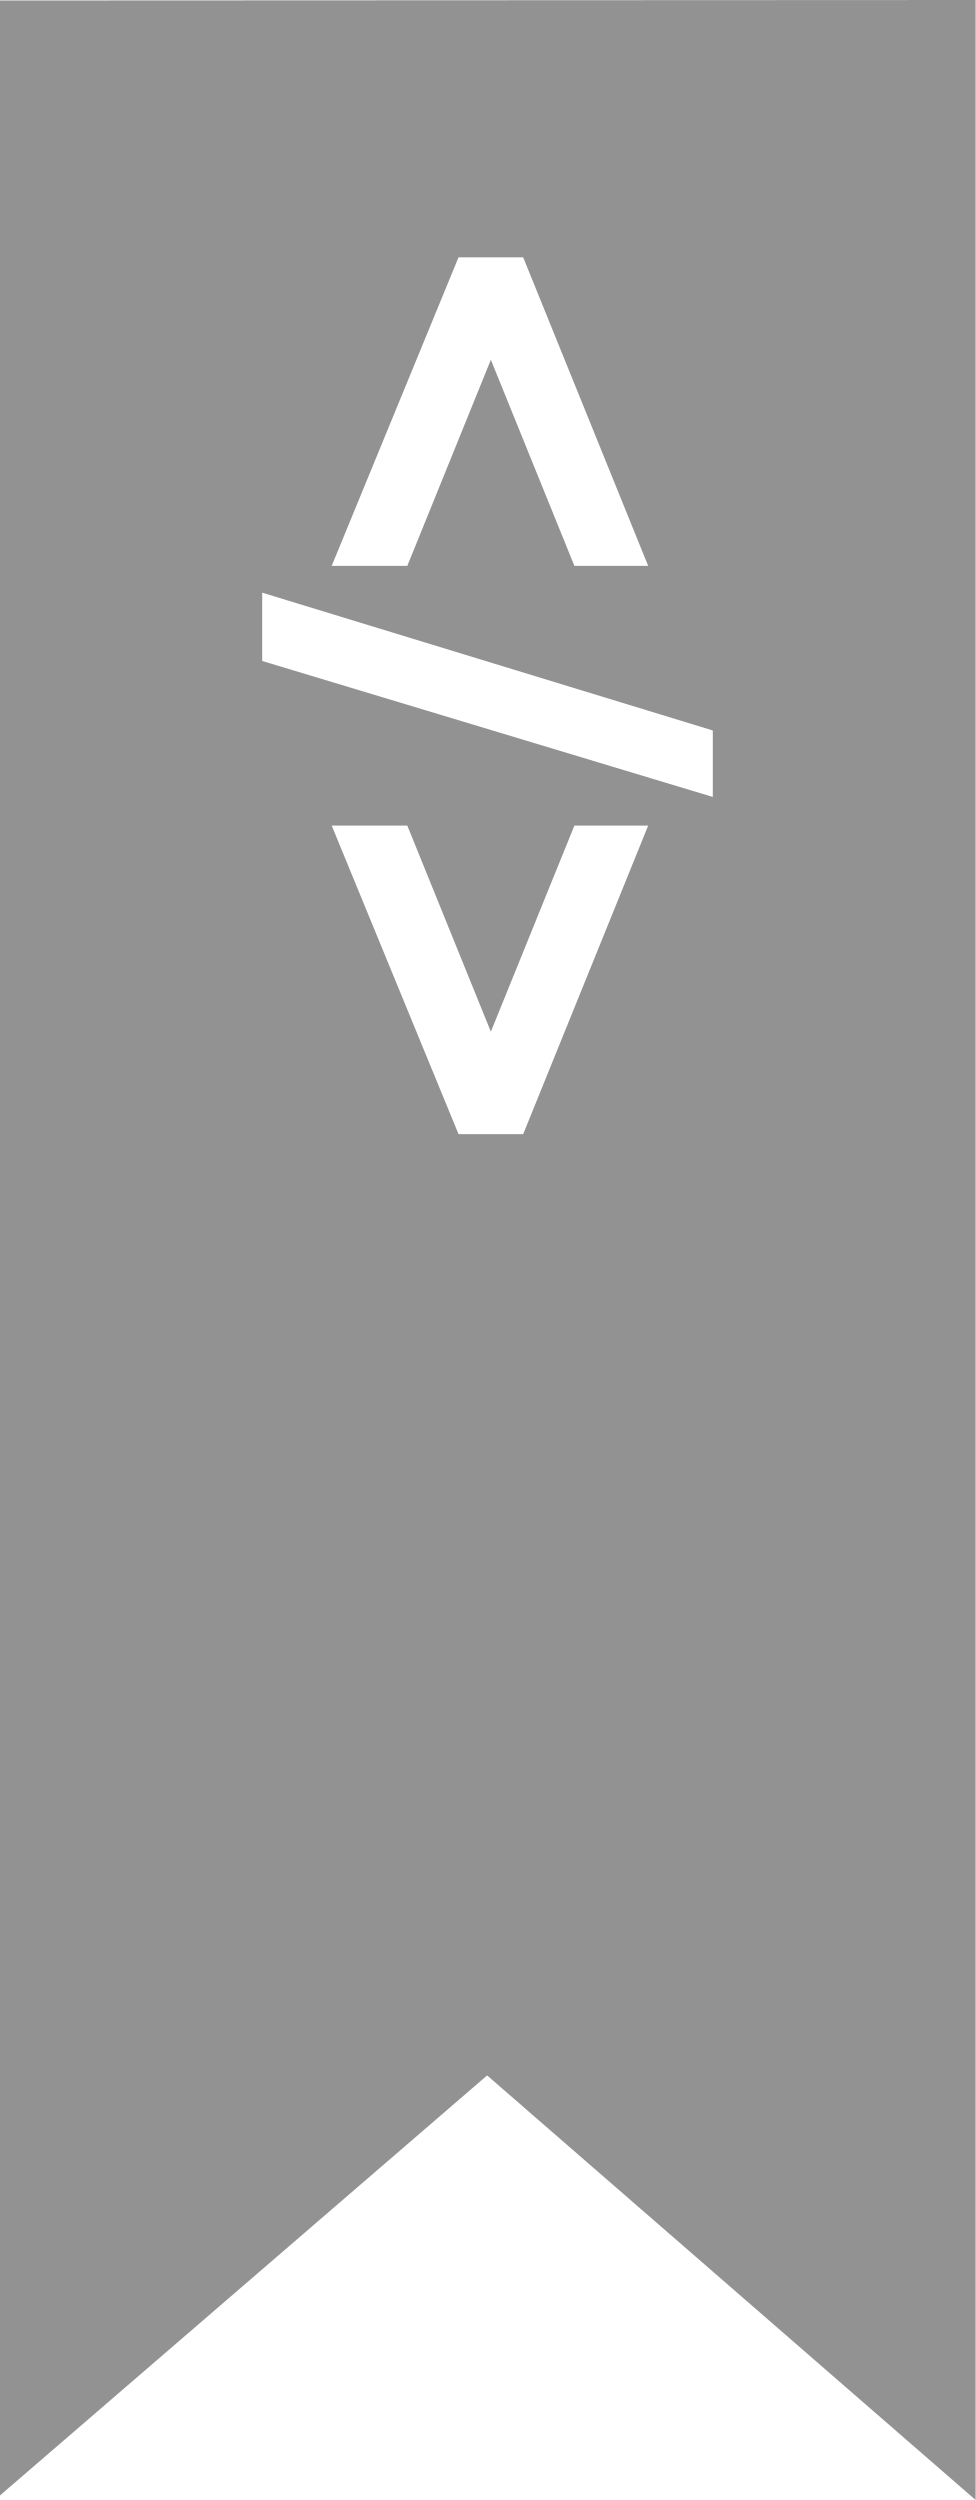
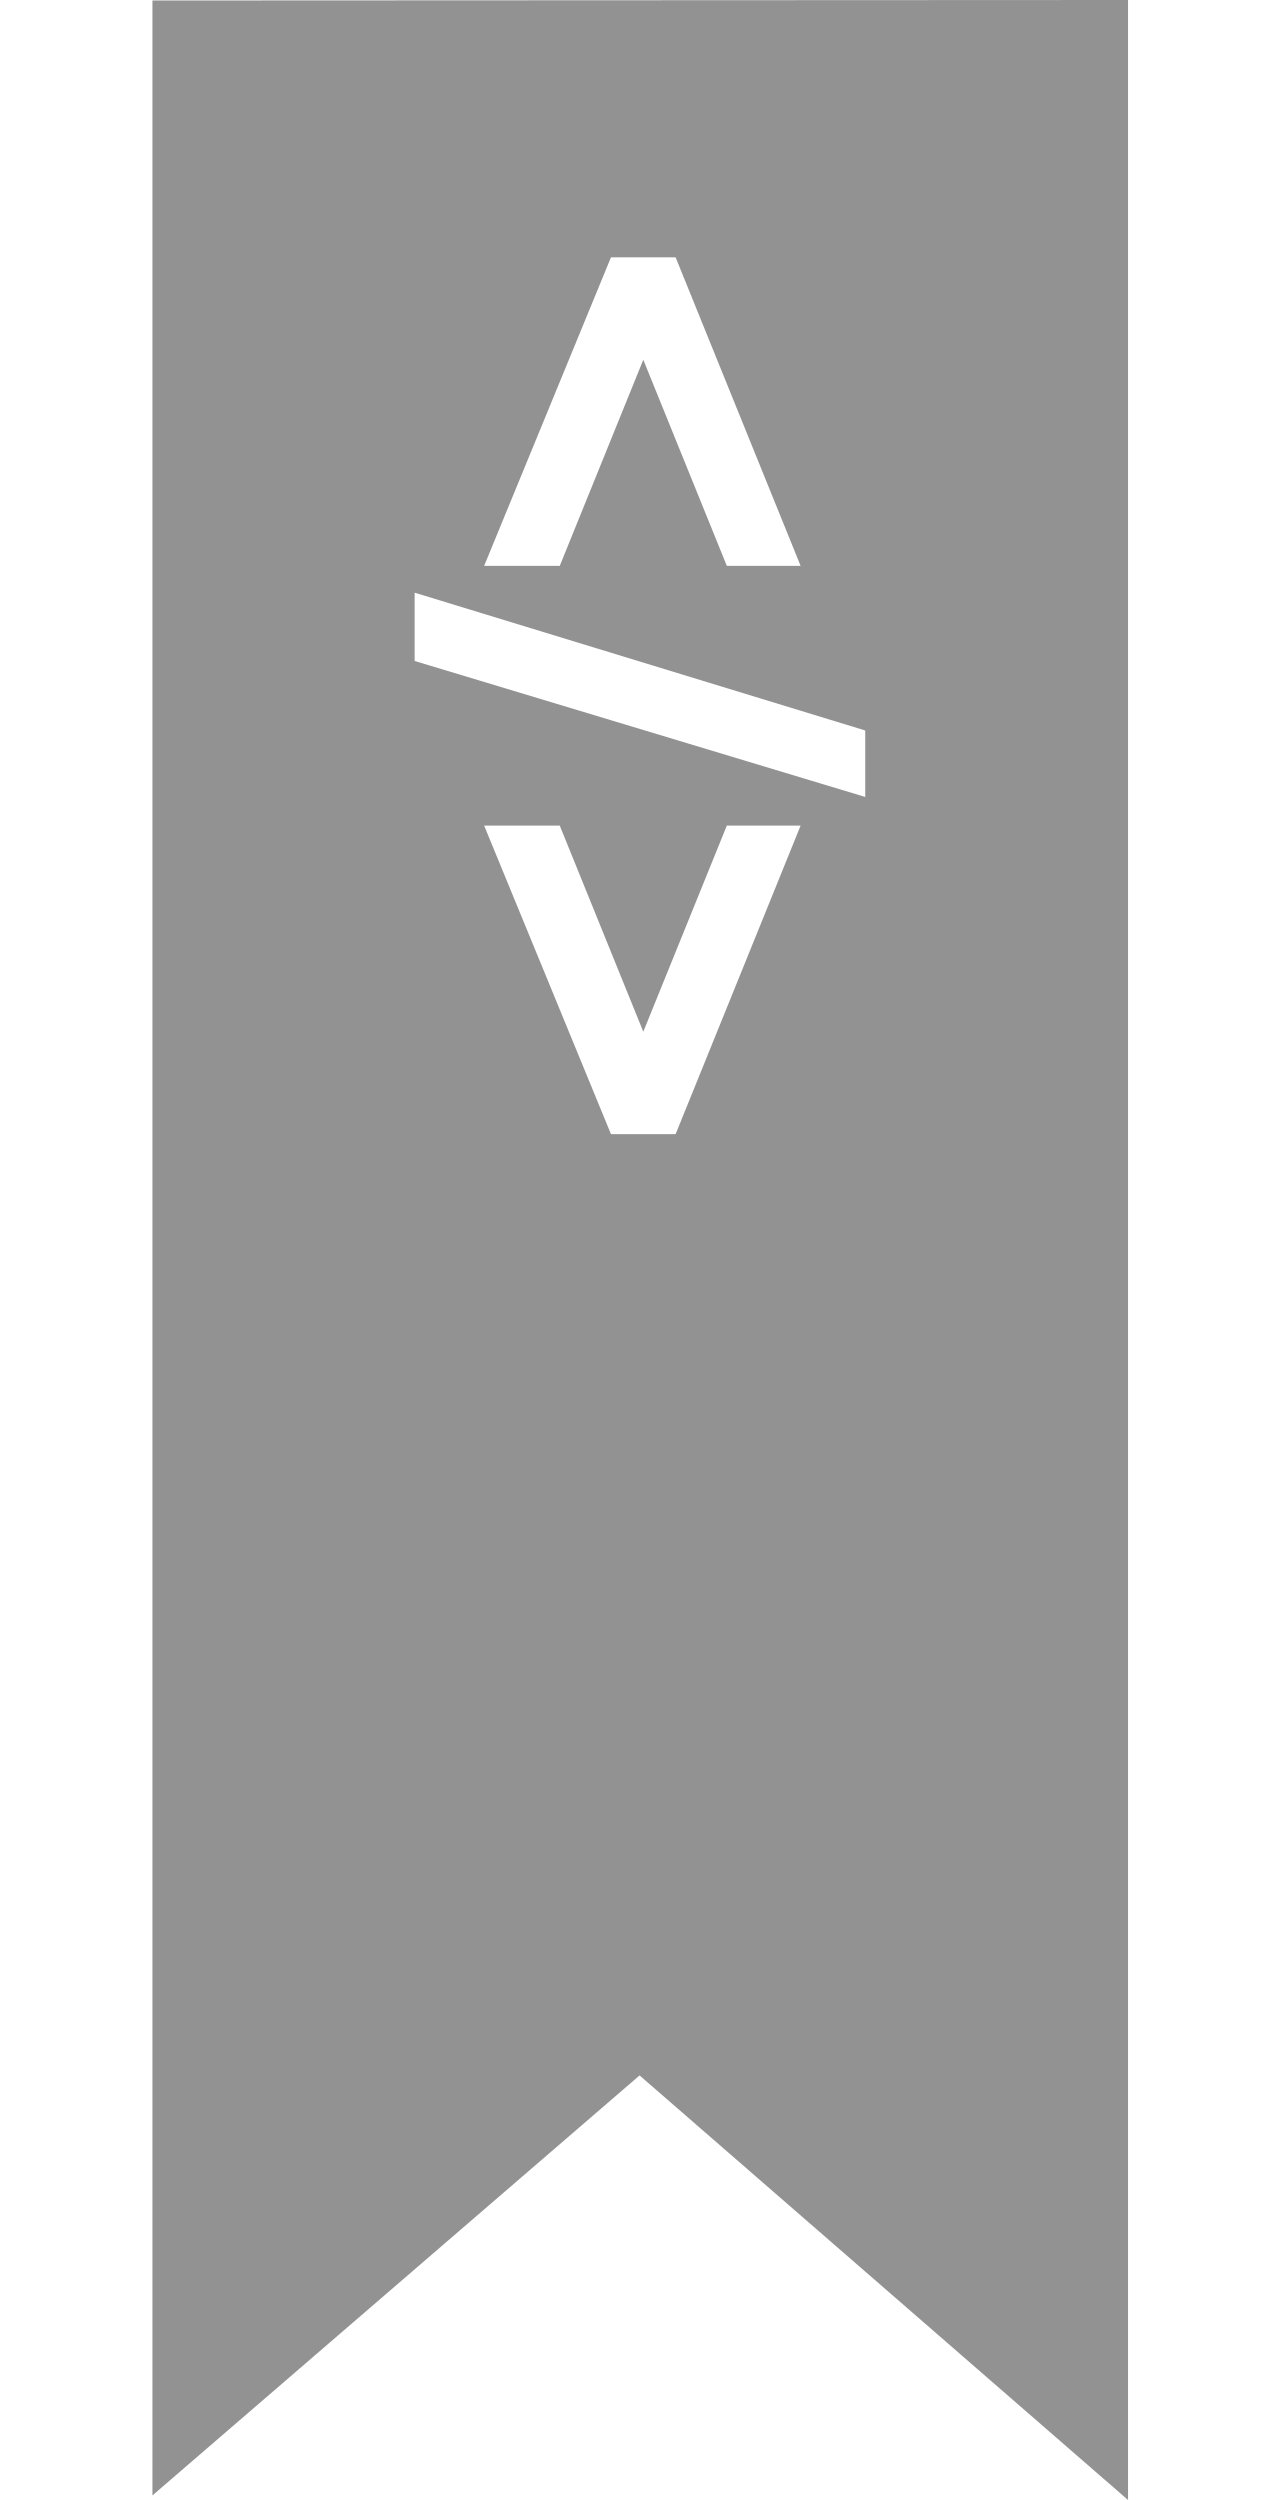
- <svg xmlns="http://www.w3.org/2000/svg" width="16px" height="41px" viewBox="0 0 16 41" version="1.1">
-   <defs />
+ <svg width="21px" height="41px" viewBox="0 0 16 41">
  <g id="Page-1" stroke="none" stroke-width="1" fill="none" fill-rule="evenodd">
    <path d="M0,0.008 L2.46247826e-15,40.925 L7.989,34.037 L16,41 L16,26.311 L16,0 L0,0.008 Z M7.52,18.6 L8.58,18.6 L10.63,13.54 L9.42,13.54 L8.05,16.92 L6.68,13.54 L5.44,13.54 L7.52,18.6 Z M4.3,10.84 L11.69,13.07 L11.69,11.98 L4.3,9.72 L4.3,10.84 Z M9.42,9.28 L10.63,9.28 L8.58,4.22 L7.52,4.22 L5.44,9.28 L6.68,9.28 L8.05,5.9 L9.42,9.28 Z" id="code-bookmark" fill="#929292" />
  </g>
</svg>
